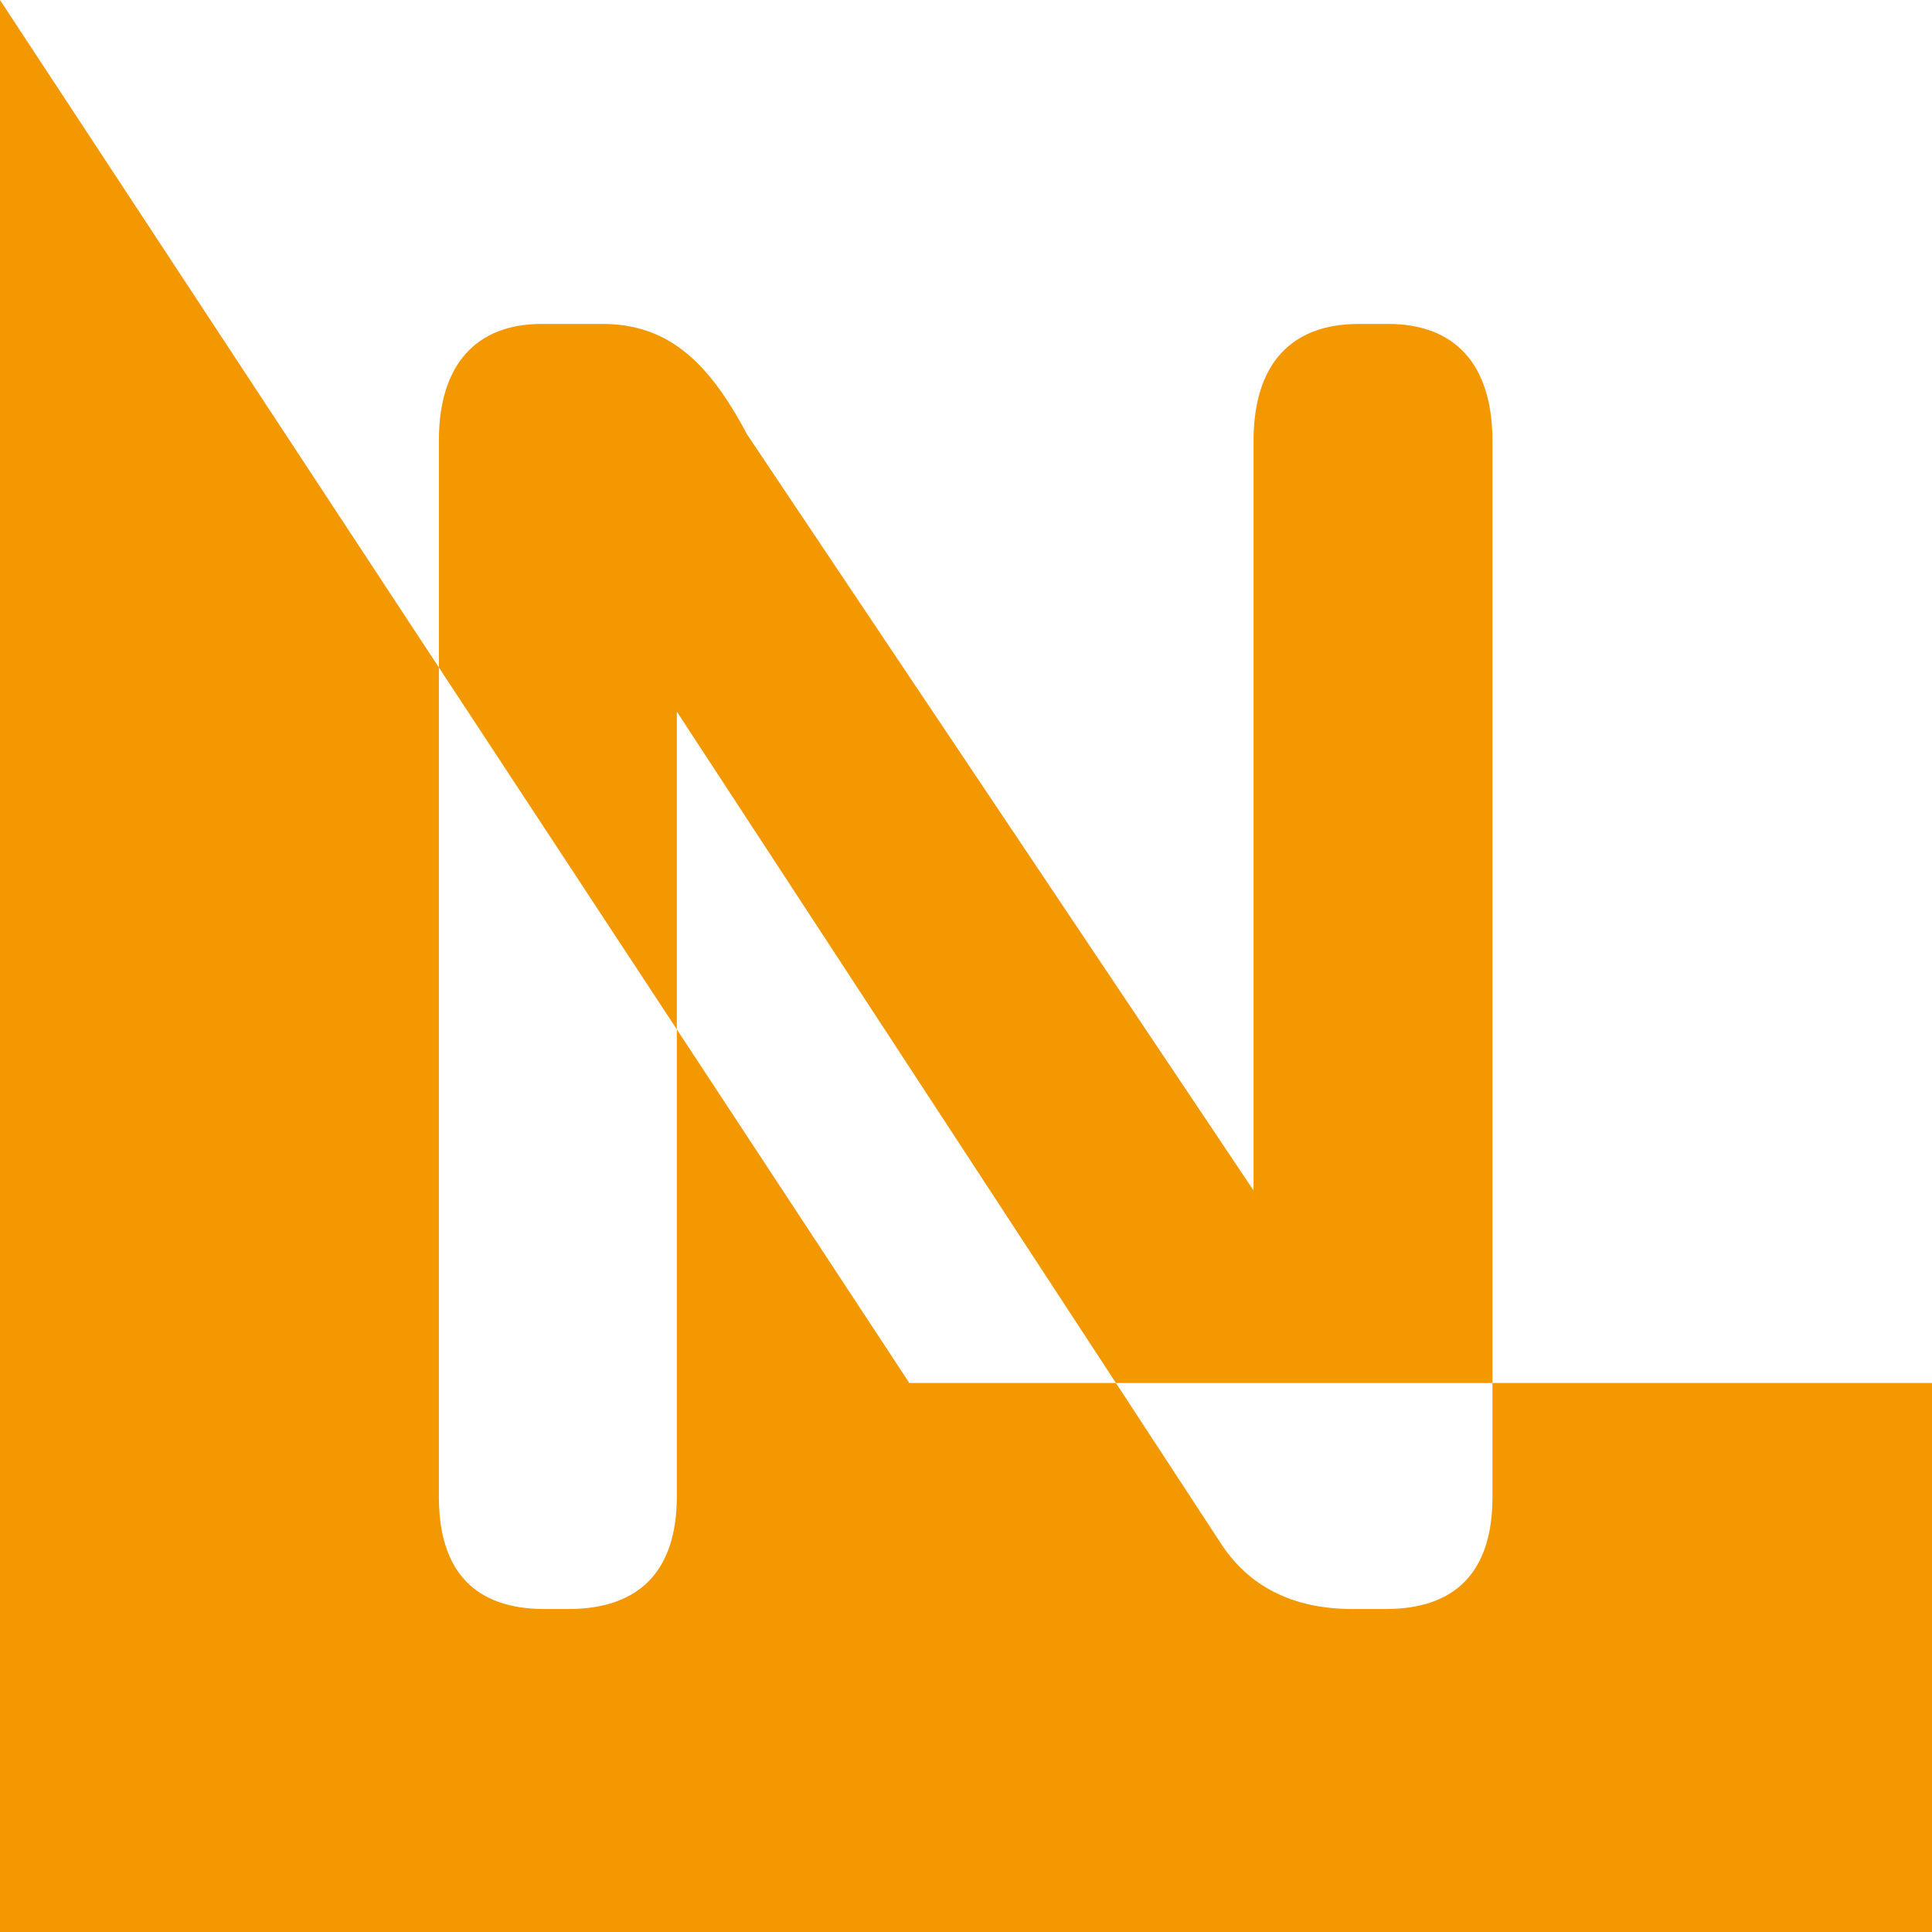
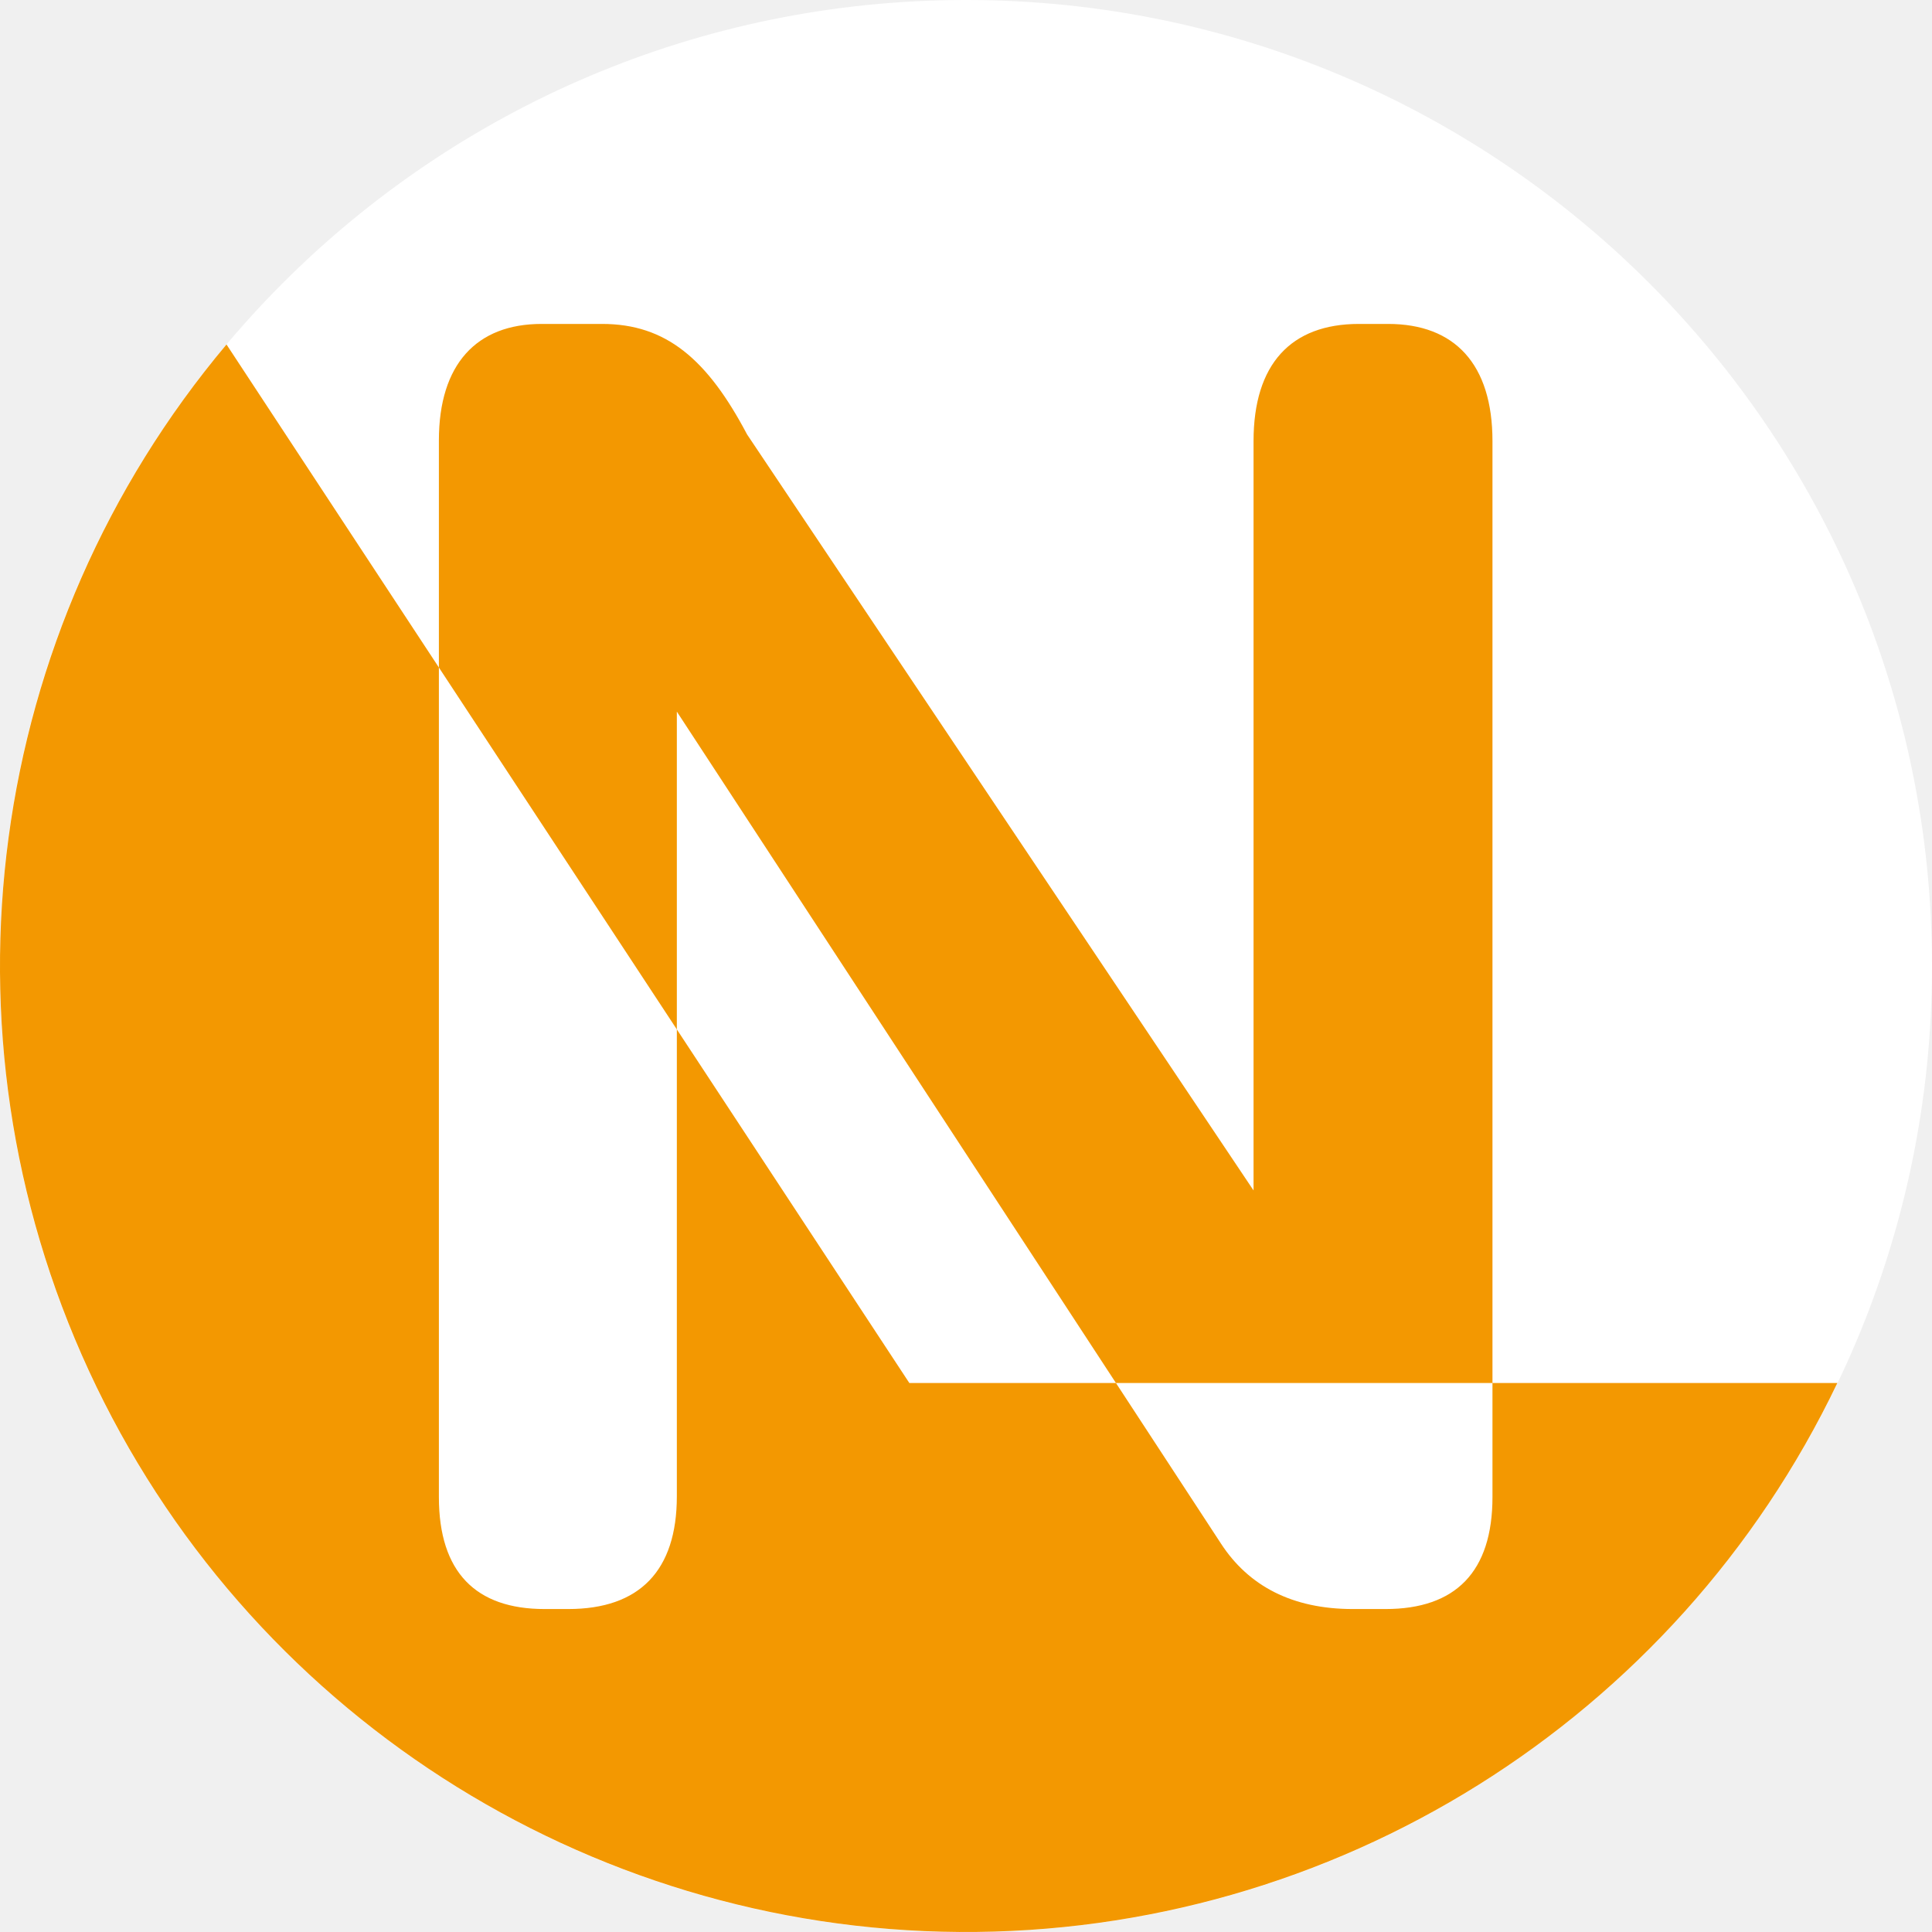
<svg xmlns="http://www.w3.org/2000/svg" viewBox="0 0 600 600" width="600" height="600" role="img" aria-label="NiijimaLauncher logo">
-   <rect width="600" height="600" fill="#fff" />
-   <polygon points="0,0 282.4,429.5 600,429.5 600,600 0,600" fill="#f39801" />
+   <circle cx="300" cy="300" r="300" fill="#fff" />
+   <path d="M 70.341 106.98 L 282.4 429.5 L 570.61 429.5 A 300 300 0 1 1 70.341 106.98 Z" fill="#f39801" />
  <path id="n-outline" d="M 136.3 136.8 C 136.3 113.1 148 100.6 168.2 100.6 L 187 100.6 C 206.9 100.6 219.7 111.6 232 134.9 L 389.3 369.7 L 389.3 137 C 389.3 113.1 400.9 100.6 422 100.6 L 431.1 100.6 C 451.8 100.6 463.5 113.1 463.5 137 L 463.5 464.9 C 463.5 488.2 452 499.7 430.3 499.7 L 420.1 499.7 C 401.4 499.7 387.8 492.6 379.2 479.4 L 210.2 221 L 210.2 464.7 C 210.2 487.8 198.6 499.7 176.5 499.7 L 169.1 499.7 C 147.8 499.7 136.3 488.3 136.3 464.9 Z" fill="#f39801" />
  <path id="n-white-left" d="M 136.3 207.298 L 210.2 319.692 L 210.2 464.7 C 210.2 487.8 198.6 499.7 176.5 499.7 L 169.1 499.7 C 147.8 499.7 136.3 488.3 136.3 464.9 Z" fill="#fff" />
  <path id="n-white-right" d="M 346.564 429.5 L 463.5 429.5 L 463.5 464.9 C 463.5 488.2 452.0 499.7 430.3 499.7 L 420.1 499.7 C 401.4 499.7 387.8 492.6 379.2 479.4 Z" fill="#fff" />
</svg>
